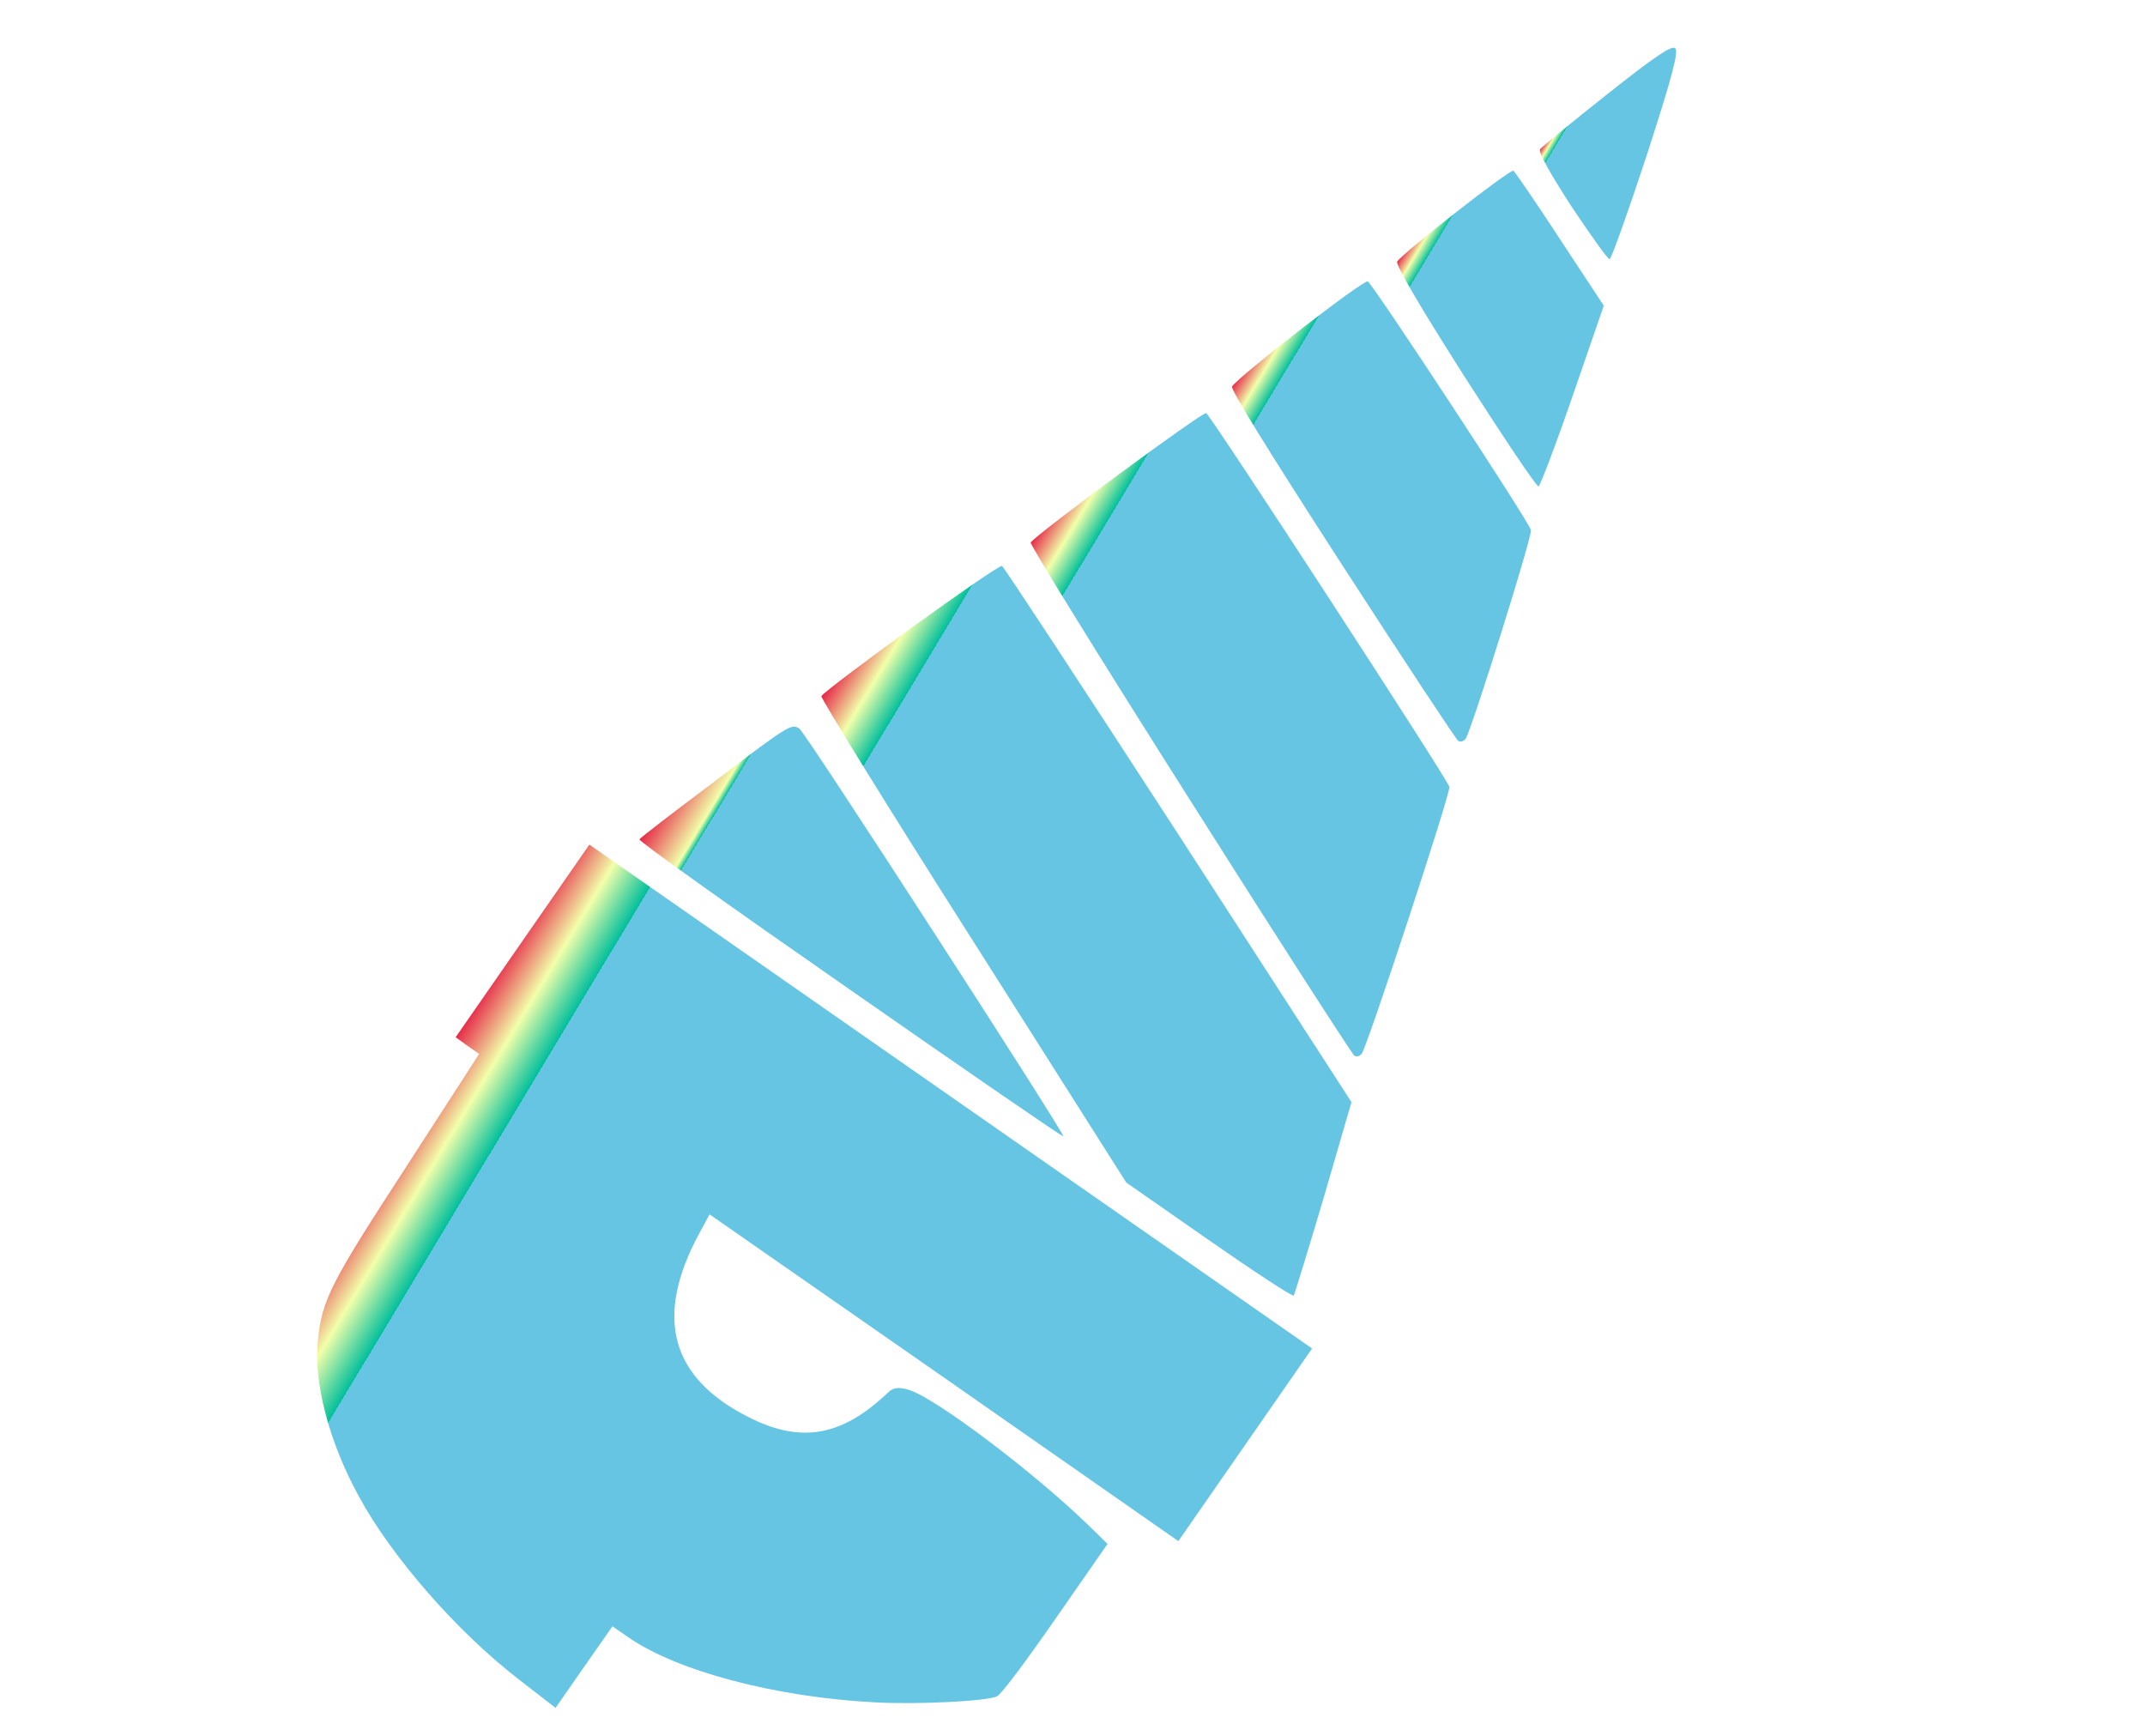
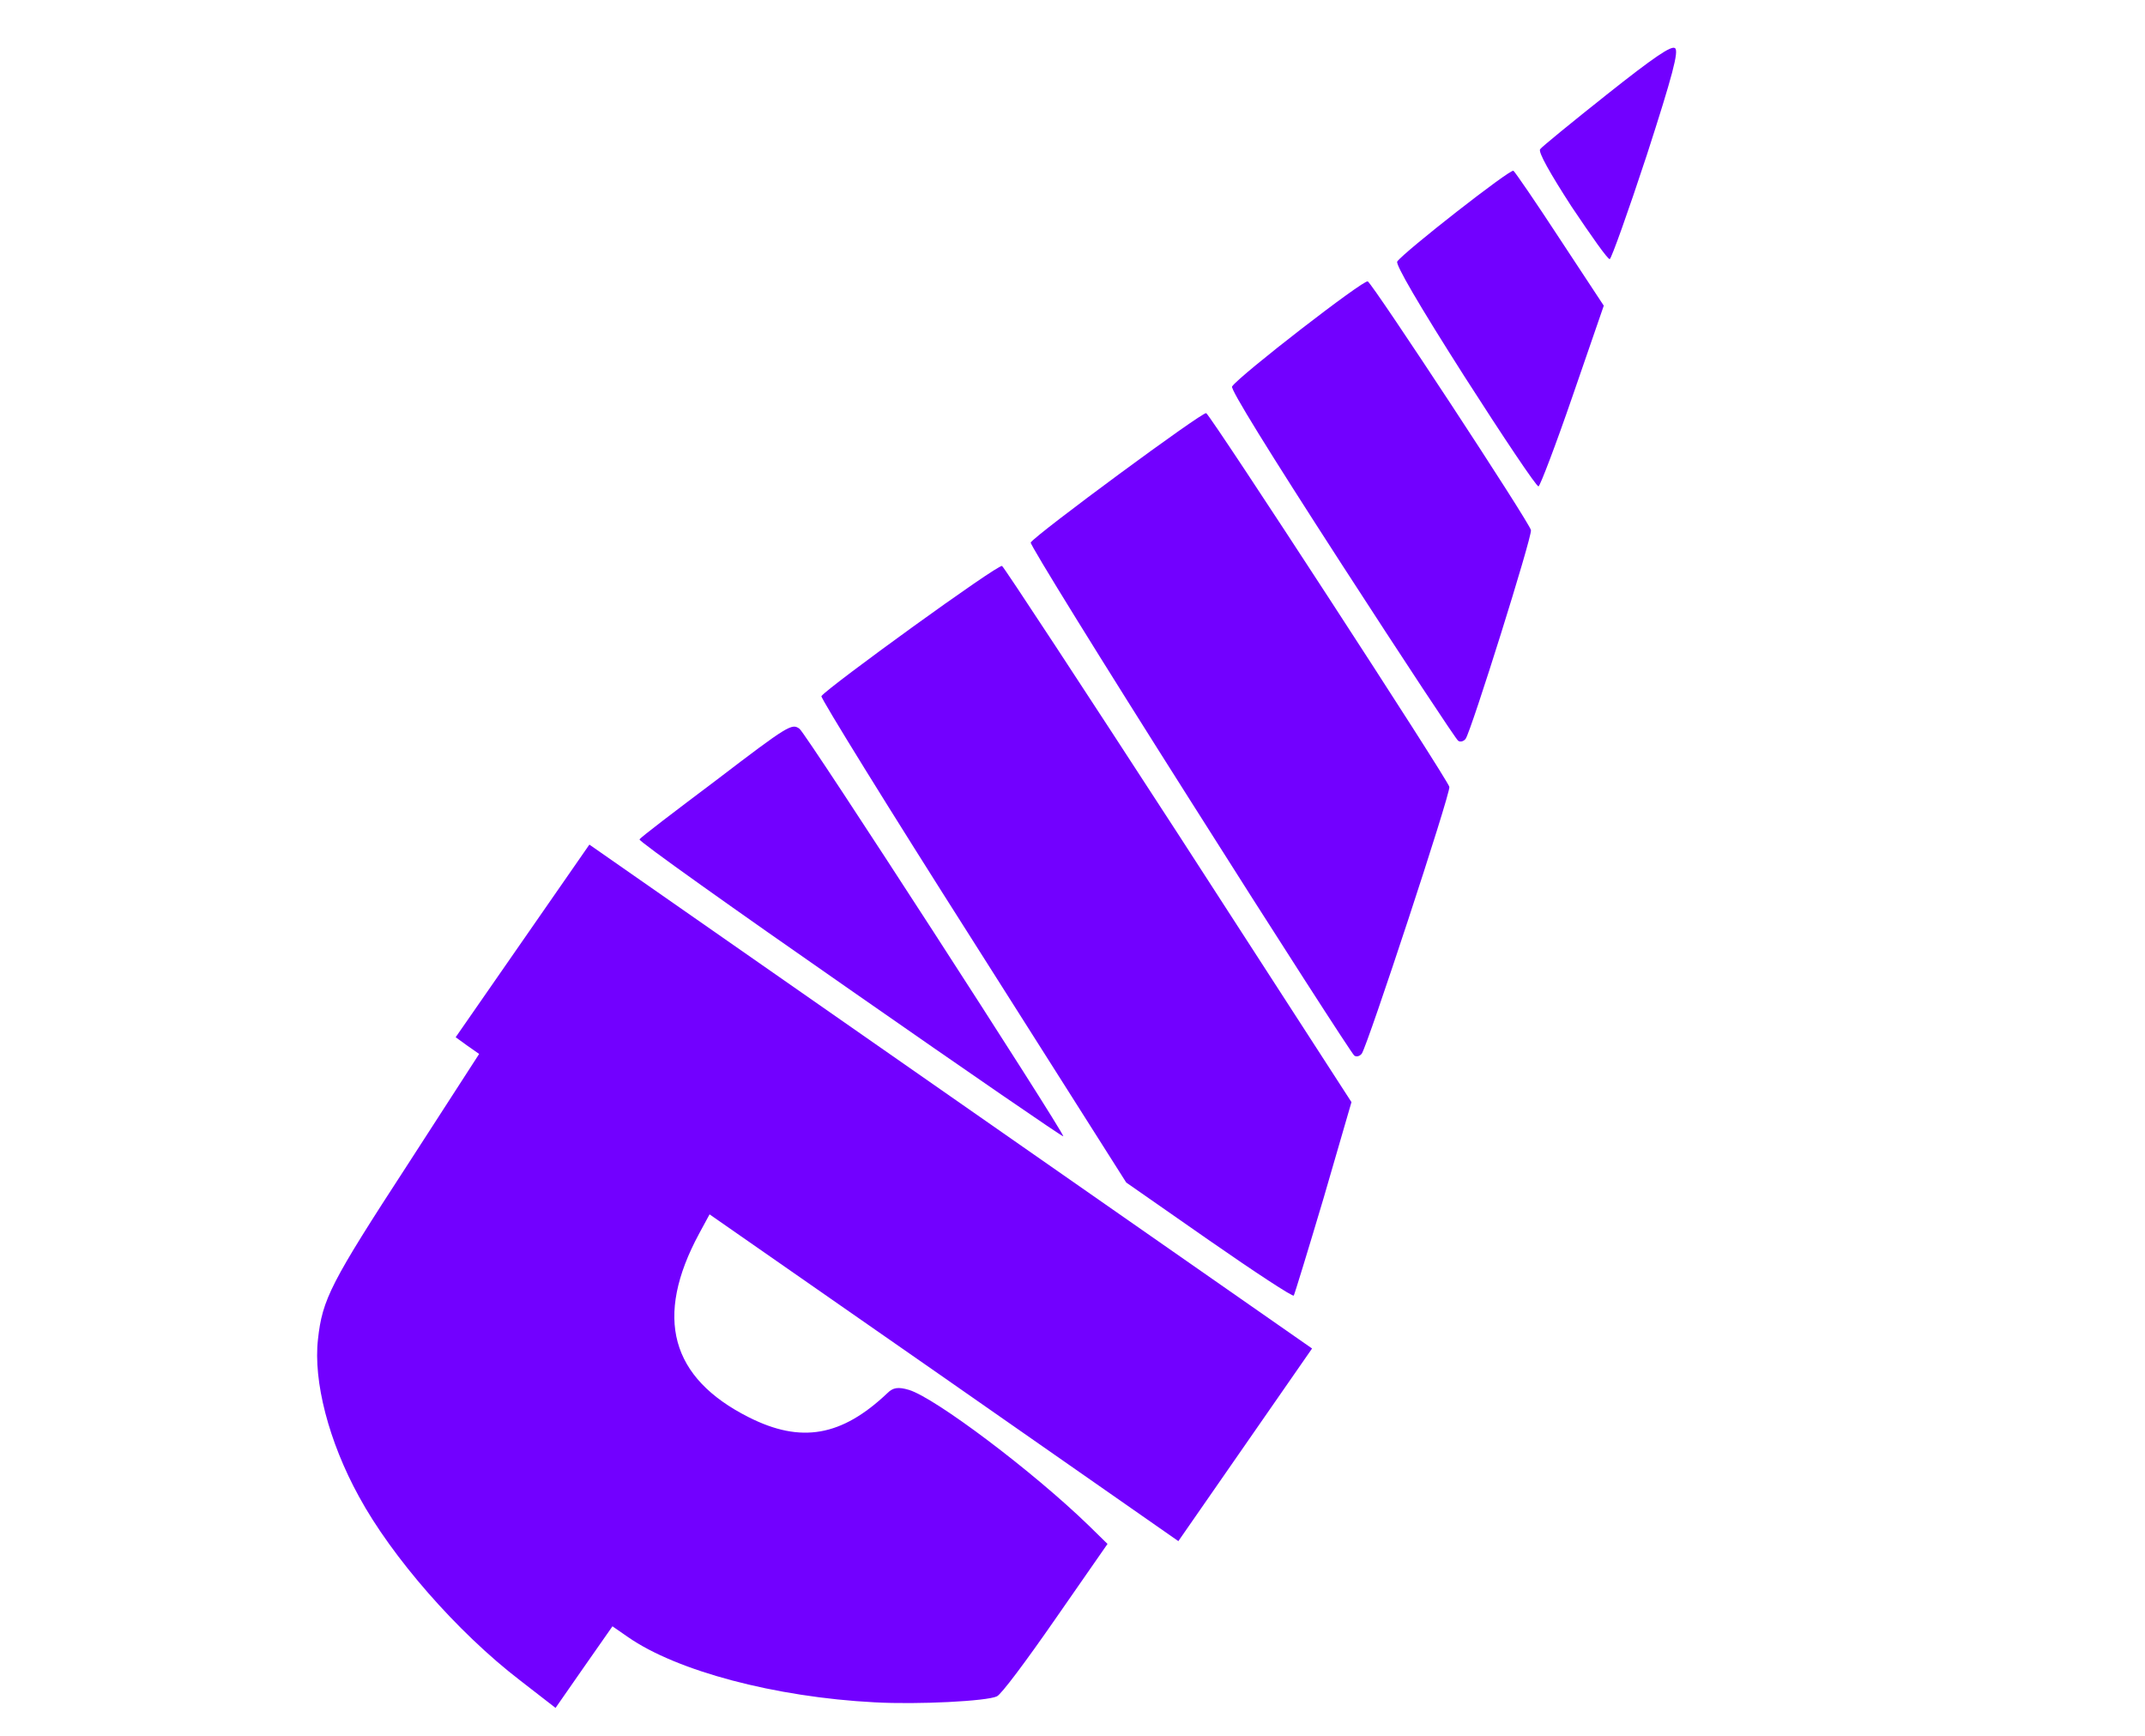
- <svg xmlns="http://www.w3.org/2000/svg" version="1.1" id="Слой_1" x="0px" y="0px" viewBox="0 0 53.9 43.6" style="enable-background:new 0 0 53.9 43.6;" xml:space="preserve">
-   <style type="text/css">
- 	.st0{fill:url(#shape0_1_);}
- 	.st1{fill:url(#shape1_1_);}
- 	.st2{fill:url(#shape2_1_);}
- 	.st3{fill:url(#shape3_1_);}
- 	.st4{fill:url(#shape4_1_);}
- 	.st5{fill:url(#shape5_1_);}
- 	.st6{fill:url(#shape6_1_);}
- </style>
+ <svg xmlns="http://www.w3.org/2000/svg" version="1.2" baseProfile="tiny" id="Слой_1" x="0px" y="0px" viewBox="0 0 53.9 43.6" xml:space="preserve">
  <g id="group0" transform="matrix(0.1 0 0 -0.1 0.25 233.02)">
-     <linearGradient id="shape0_1_" gradientUnits="userSpaceOnUse" x1="93.191" y1="2038.417" x2="112.469" y2="2026.834">
-       <stop offset="0" style="stop-color:#E62848" />
-       <stop offset="0.52" style="stop-color:#F2FFAA" />
-       <stop offset="1" style="stop-color:#00BF9C" />
-       <stop offset="1" style="stop-color:#65C5E2" />
-     </linearGradient>
-     <path id="shape0" class="st0" d="M114.9,2067.5l3-2.1l-17.9-27.7c-19.4-29.8-21.5-33.9-22.6-44c-1.2-10.5,2.7-25.7,10.3-39.5   c8.2-15.1,24.6-34,40.5-46.2l8.9-6.9l7.1,10.2l7.2,10.3l3.9-2.7c12.2-8.5,36.9-15.1,62-16.4c11-0.6,28.2,0.3,30.7,1.5   c1.1,0.5,7.1,8.5,14.8,19.6l13,18.7l-4.7,4.6c-14,13.6-38.6,32.1-45.2,34.1c-2.7,0.8-4,0.6-5.4-0.8c-11.5-10.9-21.7-12.7-34.8-6.1   c-19.7,9.9-23.9,25.1-12.5,46.2l2.6,4.8l58.9-41l58.9-41.1l16.8,24.2l16.8,24.2l-90.8,63.3l-90.8,63.3l-16.8-24.2l-16.8-24.2   L114.9,2067.5z" />
-     <linearGradient id="shape1_1_" gradientUnits="userSpaceOnUse" x1="167.302" y1="2134.509" x2="178.426" y2="2127.825">
-       <stop offset="0" style="stop-color:#E62848" />
-       <stop offset="0.882" style="stop-color:#F2FFAA" />
-       <stop offset="1" style="stop-color:#00BF9C" />
-       <stop offset="1" style="stop-color:#65C5E2" />
-     </linearGradient>
-     <path id="shape1" class="st1" d="M211.3,2081.4c29.4-20.5,53.4-37,53.4-36.7c-0.4,1.9-64.7,101.3-66.3,102.4   c-1.9,1.4-2.7,1-20.9-12.9c-10.5-7.9-19.2-14.5-19.3-14.9C157.9,2118.9,181.8,2101.9,211.3,2081.4z" />
-     <linearGradient id="shape2_1_" gradientUnits="userSpaceOnUse" x1="199.757" y1="2148.067" x2="215.119" y2="2138.837">
-       <stop offset="0" style="stop-color:#E62848" />
-       <stop offset="0.52" style="stop-color:#F2FFAA" />
-       <stop offset="1" style="stop-color:#00BF9C" />
-       <stop offset="1" style="stop-color:#65C5E2" />
-     </linearGradient>
-     <path id="shape2" class="st2" d="M242,2093.8l38.5-60.7l20.8-14.5c11.5-8,21.1-14.3,21.3-13.9c0.2,0.3,3.6,11.4,7.5,24.5l7,24.1   l-43.4,67.1c-23.9,36.8-43.9,67.3-44.4,67.6c-0.9,0.6-43.8-30.5-45.4-32.7C203.7,2154.8,220.8,2127.1,242,2093.8z" />
-     <linearGradient id="shape3_1_" gradientUnits="userSpaceOnUse" x1="251.874" y1="2186.188" x2="263.648" y2="2179.113">
-       <stop offset="0" style="stop-color:#E62848" />
-       <stop offset="0.52" style="stop-color:#F2FFAA" />
-       <stop offset="1" style="stop-color:#00BF9C" />
-       <stop offset="1" style="stop-color:#65C5E2" />
-     </linearGradient>
-     <path id="shape3" class="st3" d="M296.4,2129.4c22.2-35.1,40.9-64.1,41.4-64.4c0.5-0.4,1.4-0.2,1.9,0.5c1.5,2.2,22.3,65.3,22,67   c-0.3,1.7-59.6,92.8-61.1,93.9c-0.8,0.5-42.7-30.4-44.1-32.5C256.2,2193.5,274.2,2164.4,296.4,2129.4z" />
-     <linearGradient id="shape4_1_" gradientUnits="userSpaceOnUse" x1="305.287" y1="2230.235" x2="313.513" y2="2225.292">
-       <stop offset="0" style="stop-color:#E62848" />
-       <stop offset="0.52" style="stop-color:#F2FFAA" />
-       <stop offset="1" style="stop-color:#00BF9C" />
-       <stop offset="1" style="stop-color:#65C5E2" />
-     </linearGradient>
-     <path id="shape4" class="st4" d="M334.6,2188.5c15.6-24.1,28.8-44.1,29.3-44.4c0.5-0.4,1.4-0.2,1.9,0.5c1.4,2,16.7,50.7,16.4,52.4   c-0.2,1.7-39.5,61.5-41,62.5c-0.9,0.6-32.2-23.6-34.1-26.4C306.6,2232.5,316.1,2217.1,334.6,2188.5z" />
-     <linearGradient id="shape5_1_" gradientUnits="userSpaceOnUse" x1="349.756" y1="2266.454" x2="354.866" y2="2263.383">
-       <stop offset="0" style="stop-color:#E62848" />
-       <stop offset="0.52" style="stop-color:#F2FFAA" />
-       <stop offset="1" style="stop-color:#00BF9C" />
-       <stop offset="1" style="stop-color:#65C5E2" />
-     </linearGradient>
-     <path id="shape5" class="st5" d="M365.5,2235.6c9.8-15.3,18.1-27.7,18.6-27.6c0.4,0.1,4.3,10.3,8.6,22.8l7.8,22.6l-11,16.7   c-6,9.2-11.3,16.9-11.7,17.2c-0.8,0.5-27.4-20.3-29.2-22.8C348.1,2263.8,353.9,2253.8,365.5,2235.6z" />
-     <linearGradient id="shape6_1_" gradientUnits="userSpaceOnUse" x1="390.81" y1="2303.262" x2="393.315" y2="2301.757">
-       <stop offset="0" style="stop-color:#E62848" />
-       <stop offset="0.52" style="stop-color:#F2FFAA" />
-       <stop offset="1" style="stop-color:#00BF9C" />
-       <stop offset="1" style="stop-color:#65C5E2" />
-     </linearGradient>
-     <path id="shape6" class="st6" d="M392.4,2278.3c4.9-7.3,9.1-13.3,9.6-13.2c0.4,0.1,4.6,11.8,9.3,26.1c6.5,20.1,8.1,26.2,7.1,26.9   c-0.9,0.7-5.1-2.1-17.2-11.7c-8.8-7-16.3-13.1-16.7-13.7C384,2292,386.9,2286.8,392.4,2278.3z" />
+     <path id="shape0" fill="#7200FF" d="M114.9,2067.5l3-2.1l-17.9-27.7c-19.4-29.8-21.5-33.9-22.6-44c-1.2-10.5,2.7-25.7,10.3-39.5   c8.2-15.1,24.6-34,40.5-46.2l8.9-6.9l7.1,10.2l7.2,10.3l3.9-2.7c12.2-8.5,36.9-15.1,62-16.4c11-0.6,28.2,0.3,30.7,1.5   c1.1,0.5,7.1,8.5,14.8,19.6l13,18.7l-4.7,4.6c-14,13.6-38.6,32.1-45.2,34.1c-2.7,0.8-4,0.6-5.4-0.8c-11.5-10.9-21.7-12.7-34.8-6.1   c-19.7,9.9-23.9,25.1-12.5,46.2l2.6,4.8l58.9-41l58.9-41.1l16.8,24.2l16.8,24.2l-90.8,63.3l-90.8,63.3l-16.8-24.2l-16.8-24.2   L114.9,2067.5z" />
+     <path id="shape1" fill="#7200FF" d="M211.3,2081.4c29.4-20.5,53.4-37,53.4-36.7c-0.4,1.9-64.7,101.3-66.3,102.4   c-1.9,1.4-2.7,1-20.9-12.9c-10.5-7.9-19.2-14.5-19.3-14.9C157.9,2118.9,181.8,2101.9,211.3,2081.4z" />
+     <path id="shape2" fill="#7200FF" d="M242,2093.8l38.5-60.7l20.8-14.5c11.5-8,21.1-14.3,21.3-13.9c0.2,0.3,3.6,11.4,7.5,24.5l7,24.1   l-43.4,67.1c-23.9,36.8-43.9,67.3-44.4,67.6c-0.9,0.6-43.8-30.5-45.4-32.7C203.7,2154.8,220.8,2127.1,242,2093.8z" />
+     <path id="shape3" fill="#7200FF" d="M296.4,2129.4c22.2-35.1,40.9-64.1,41.4-64.4c0.5-0.4,1.4-0.2,1.9,0.5c1.5,2.2,22.3,65.3,22,67   c-0.3,1.7-59.6,92.8-61.1,93.9c-0.8,0.5-42.7-30.4-44.1-32.5C256.2,2193.5,274.2,2164.4,296.4,2129.4z" />
+     <path id="shape4" fill="#7200FF" d="M334.6,2188.5c15.6-24.1,28.8-44.1,29.3-44.4c0.5-0.4,1.4-0.2,1.9,0.5   c1.4,2,16.7,50.7,16.4,52.4c-0.2,1.7-39.5,61.5-41,62.5c-0.9,0.6-32.2-23.6-34.1-26.4C306.6,2232.5,316.1,2217.1,334.6,2188.5z" />
+     <path id="shape5" fill="#7200FF" d="M365.5,2235.6c9.8-15.3,18.1-27.7,18.6-27.6c0.4,0.1,4.3,10.3,8.6,22.8l7.8,22.6l-11,16.7   c-6,9.2-11.3,16.9-11.7,17.2c-0.8,0.5-27.4-20.3-29.2-22.8C348.1,2263.8,353.9,2253.8,365.5,2235.6z" />
+     <path id="shape6" fill="#7200FF" d="M392.4,2278.3c4.9-7.3,9.1-13.3,9.6-13.2c0.4,0.1,4.6,11.8,9.3,26.1   c6.5,20.1,8.1,26.2,7.1,26.9c-0.9,0.7-5.1-2.1-17.2-11.7c-8.8-7-16.3-13.1-16.7-13.7C384,2292,386.9,2286.8,392.4,2278.3z" />
  </g>
</svg>
